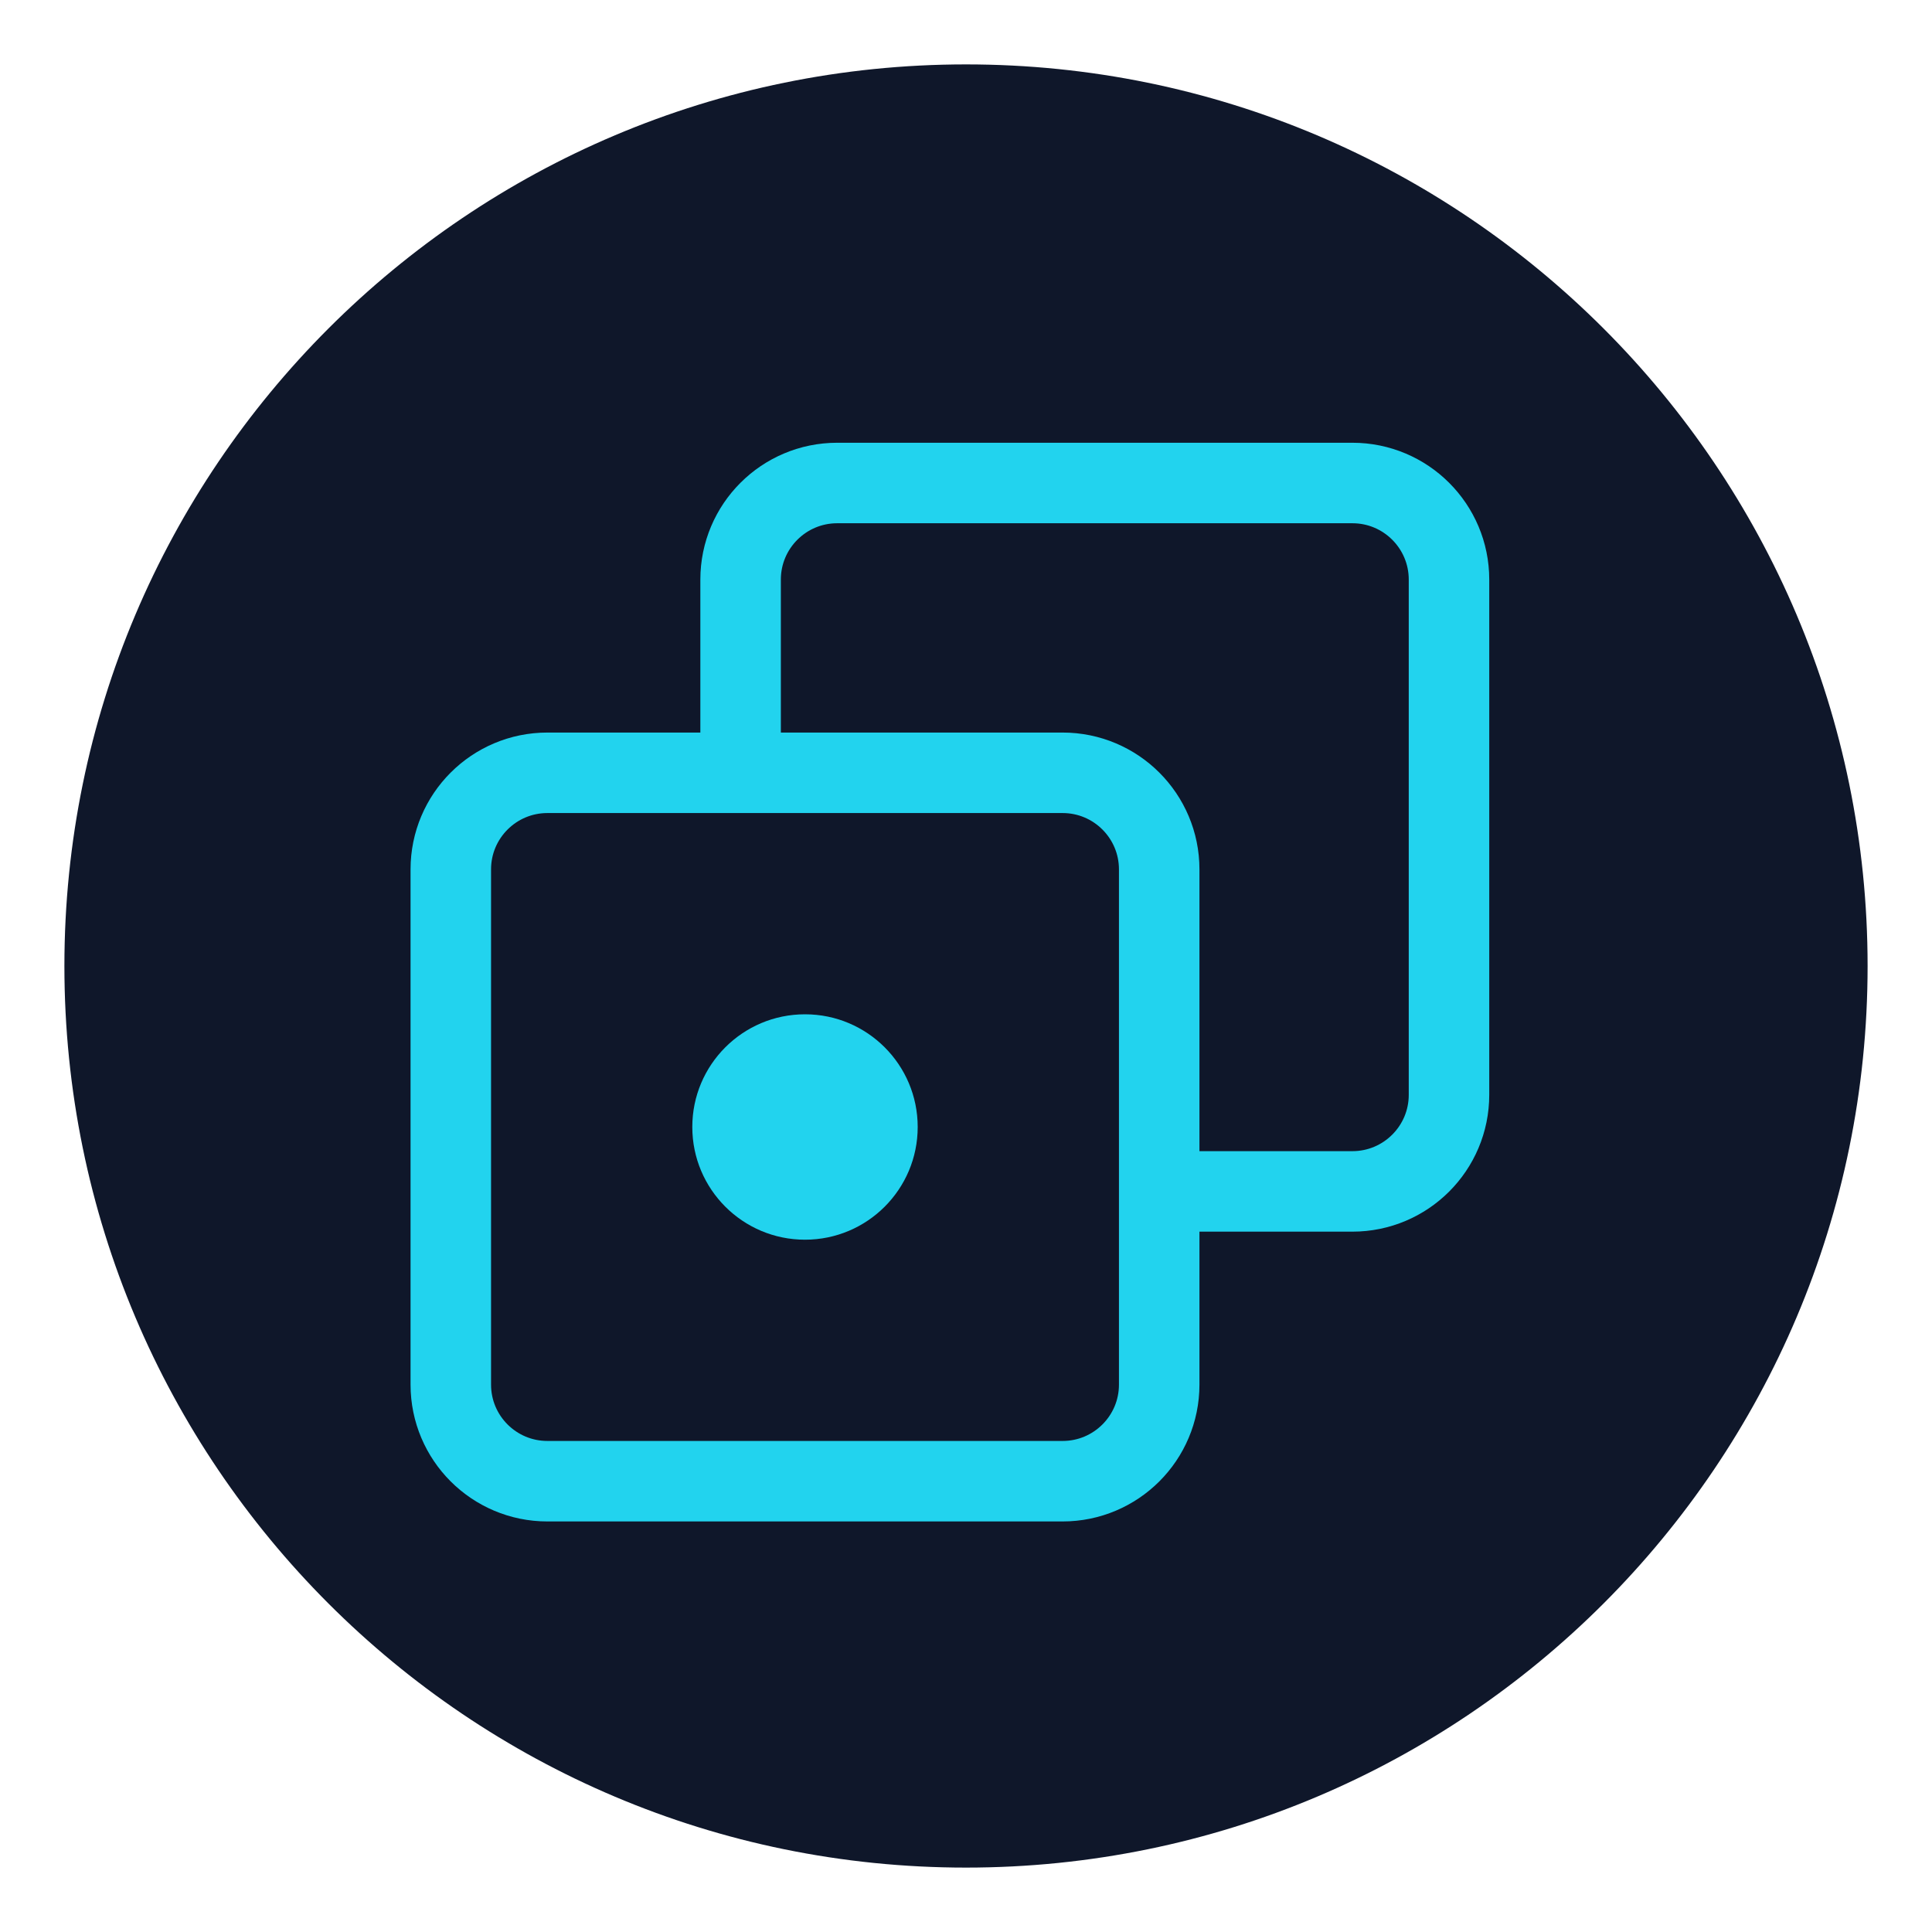
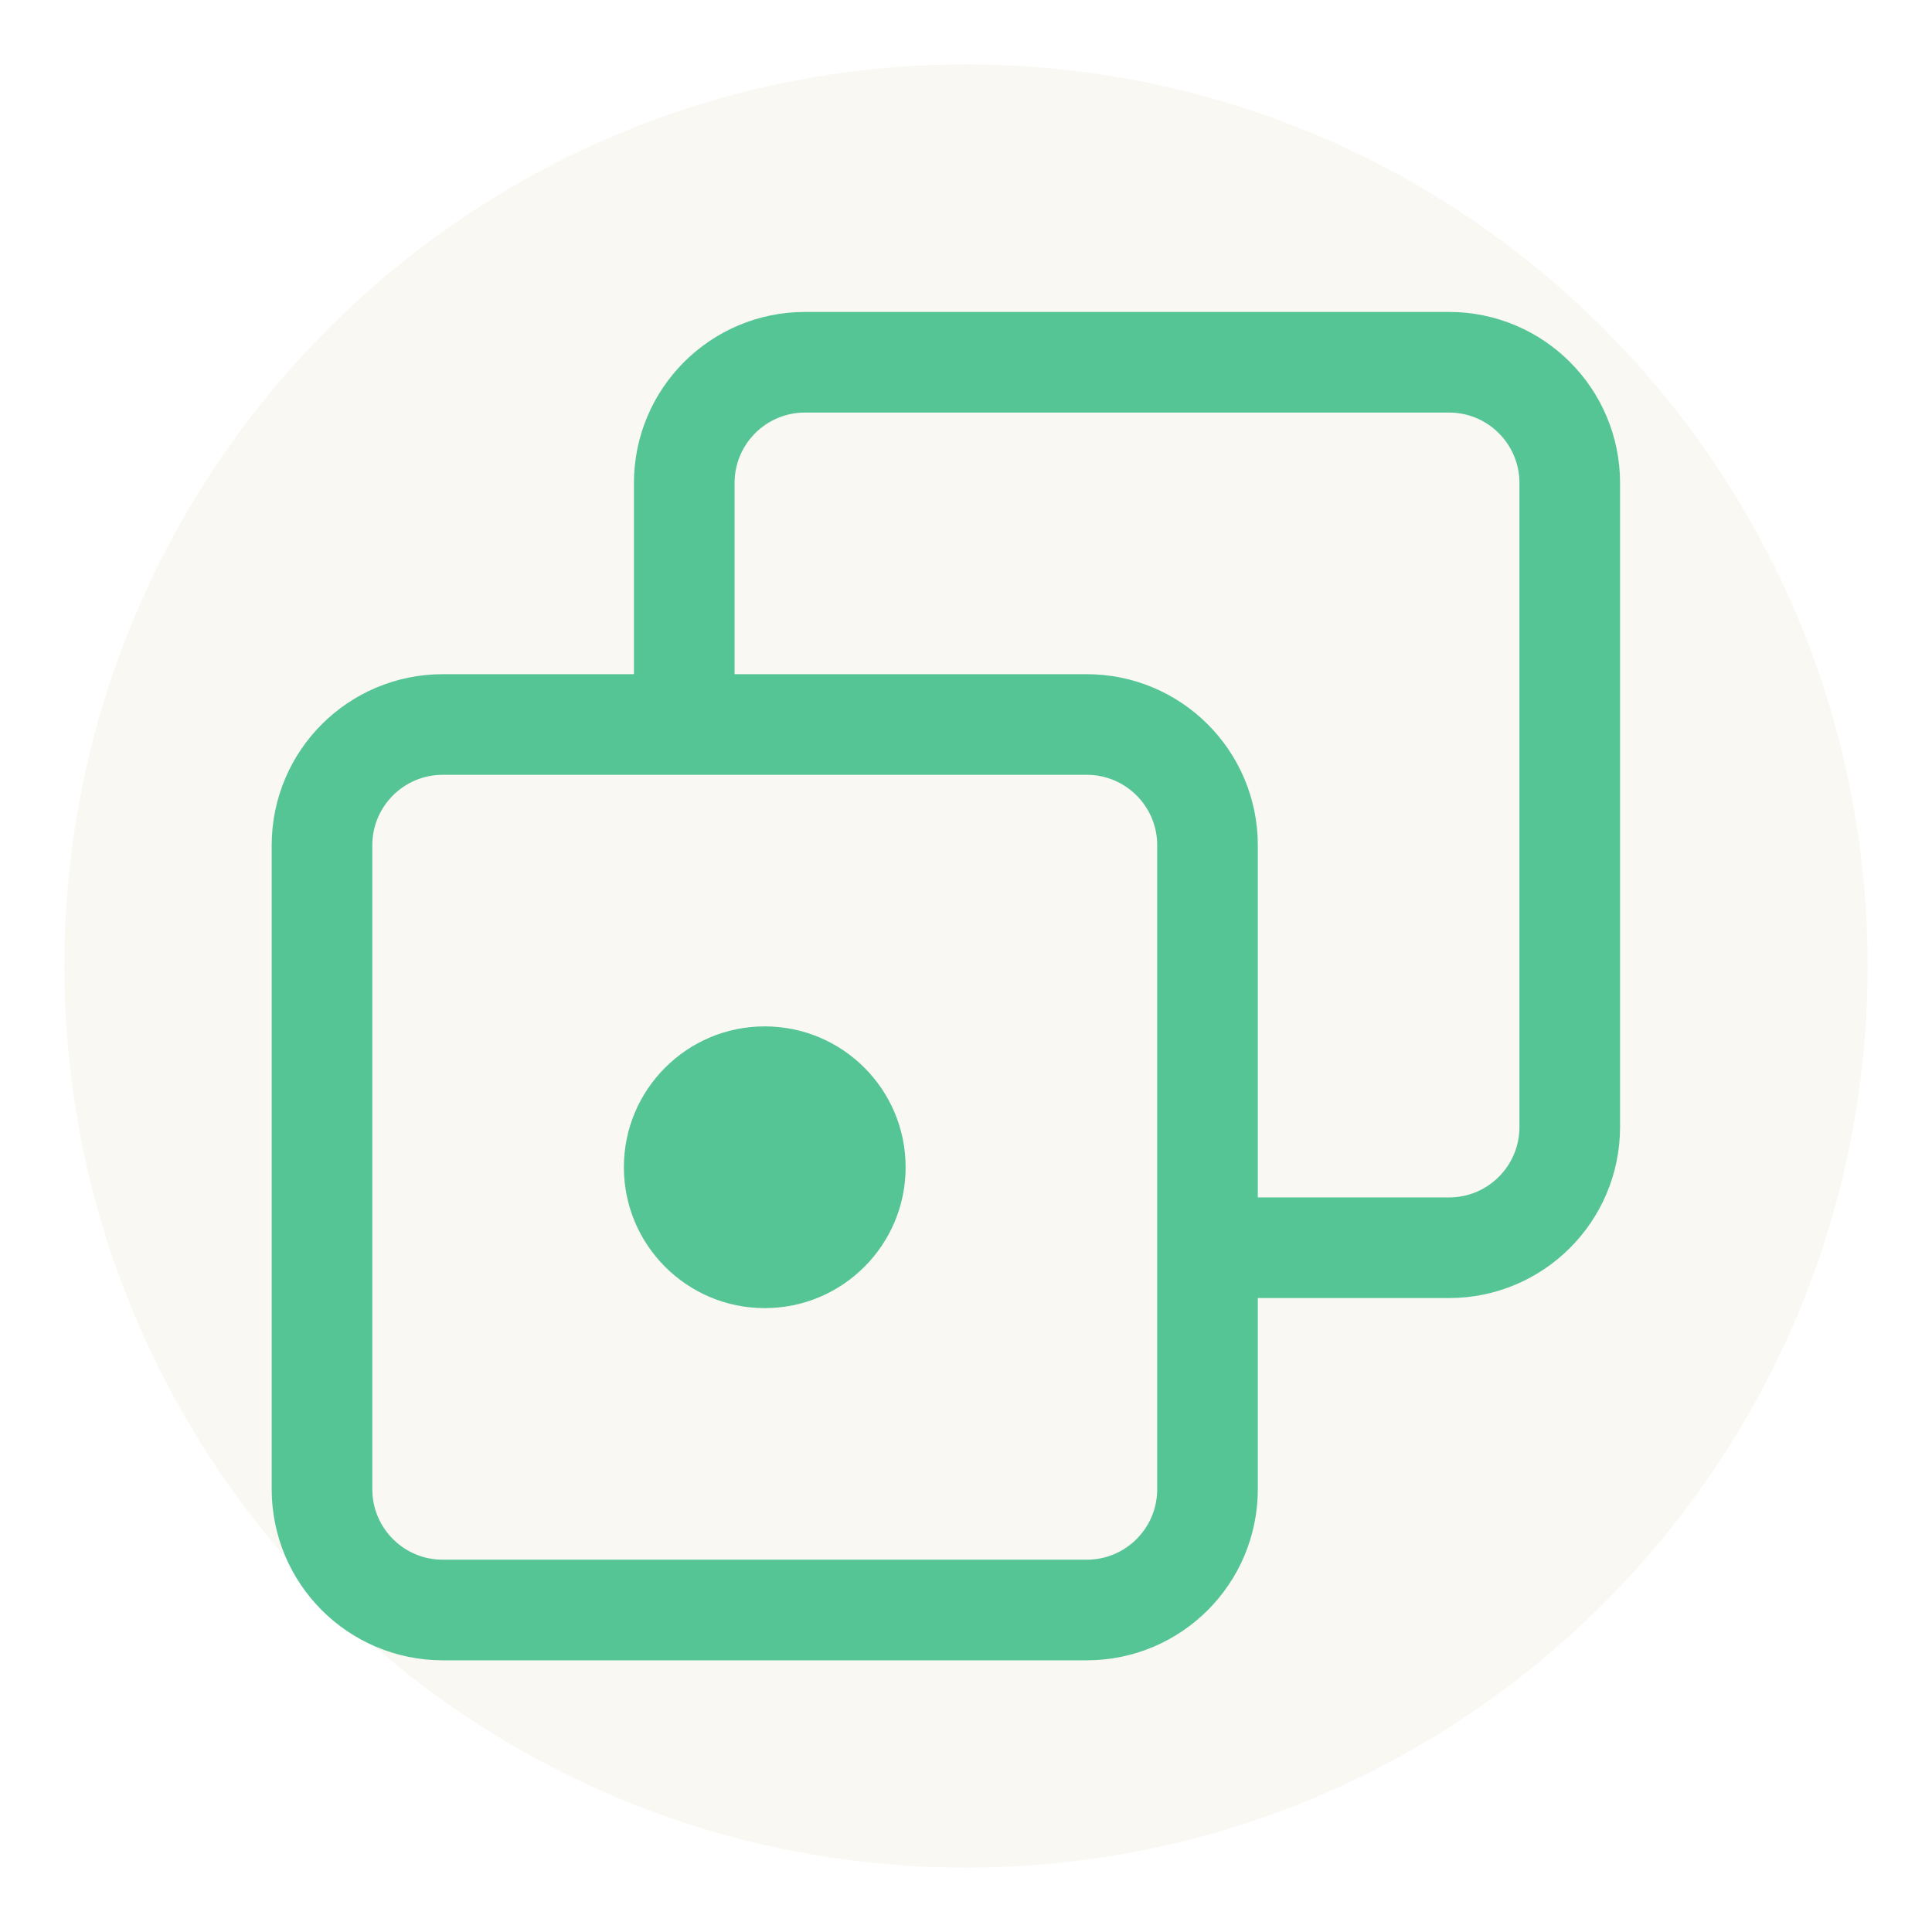
<svg xmlns="http://www.w3.org/2000/svg" viewBox="0 0 60 60" width="60" height="60">
-   <circle cx="30" cy="30" r="28" fill="#0f172a" />
-   <rect x="23" y="15" width="22" height="22" rx="3" fill="none" stroke="#22d3ee" stroke-width="2.5" stroke-linejoin="round" />
-   <rect x="14" y="24" width="22" height="22" rx="3" fill="#0f172a" stroke="#22d3ee" stroke-width="2.5" stroke-linejoin="round" />
-   <circle cx="25" cy="35" r="3.5" fill="#22d3ee" />
+   <circle cx="30" cy="30" r="28" fill="#FAF8F3" />
+   <g transform="translate(30 30) scale(1.25) translate(-30 -30)">
+     <rect x="23" y="15" width="22" height="22" rx="3" fill="none" stroke="#56C596" stroke-width="2.5" stroke-linejoin="round" />
+     <rect x="14" y="24" width="22" height="22" rx="3" fill="#FAF8F3" stroke="#56C596" stroke-width="2.5" stroke-linejoin="round" />
+     <circle cx="25" cy="35" r="3.5" fill="#56C596" />
+   </g>
</svg>
